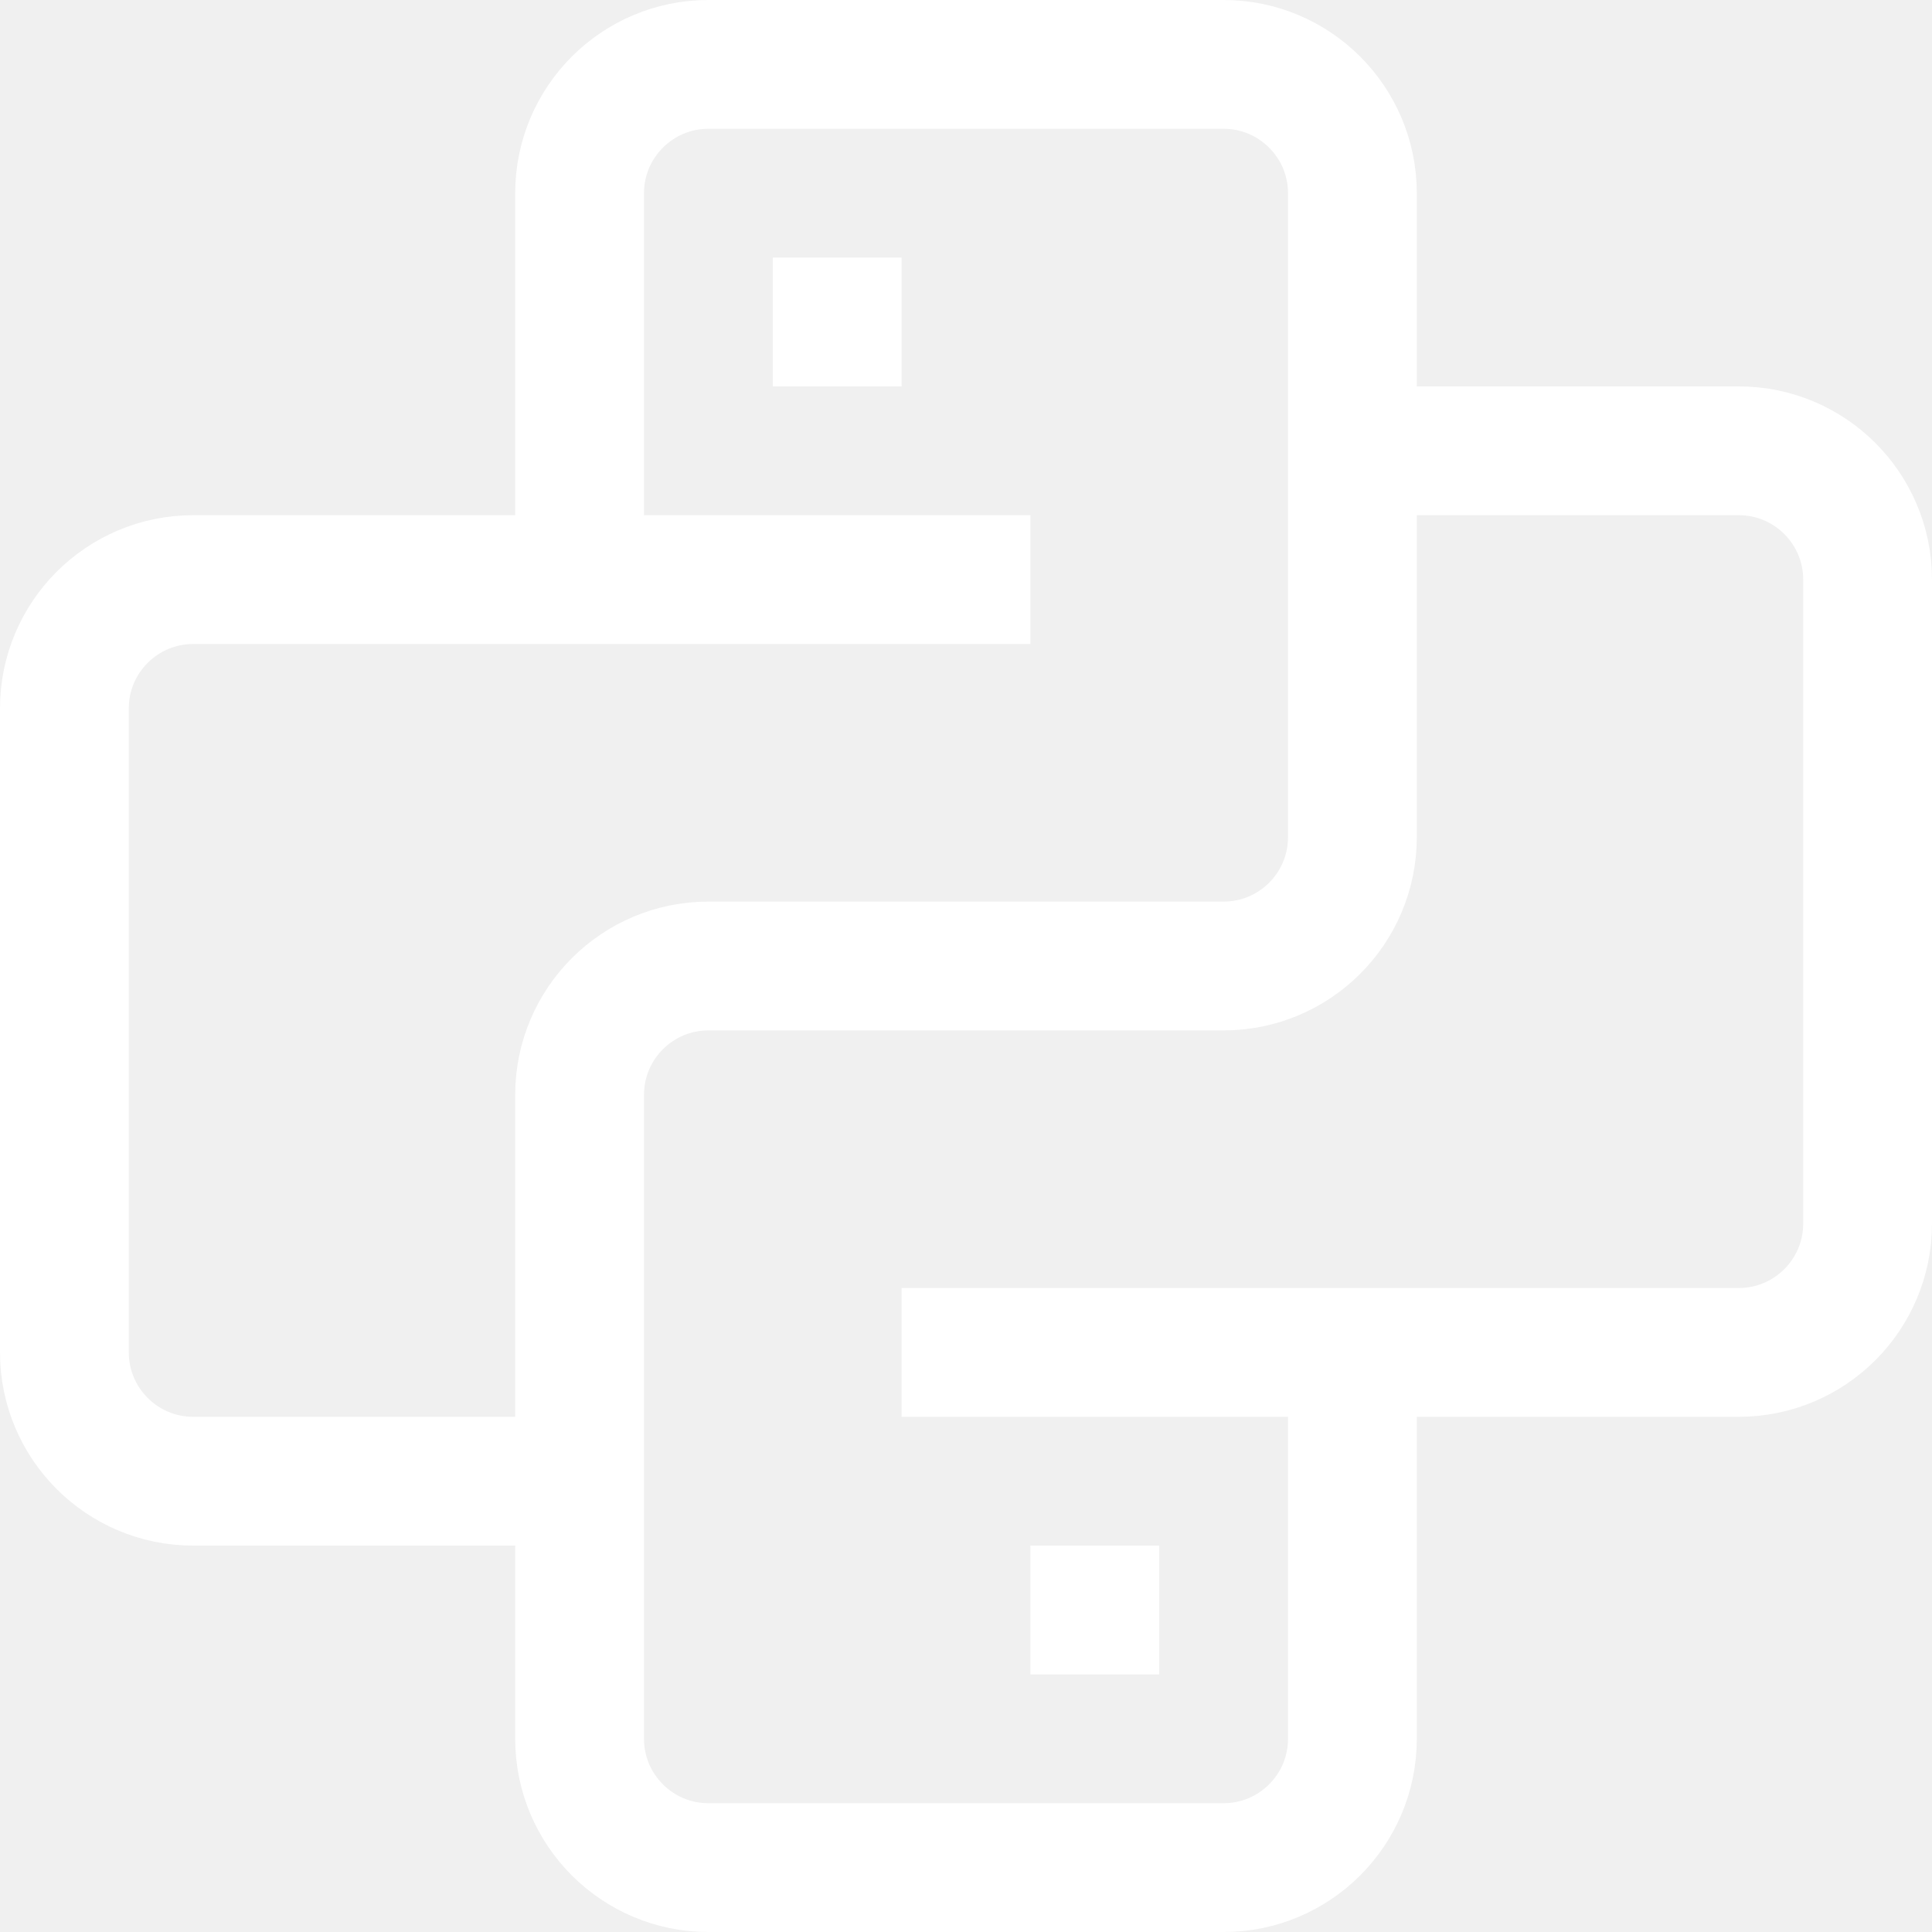
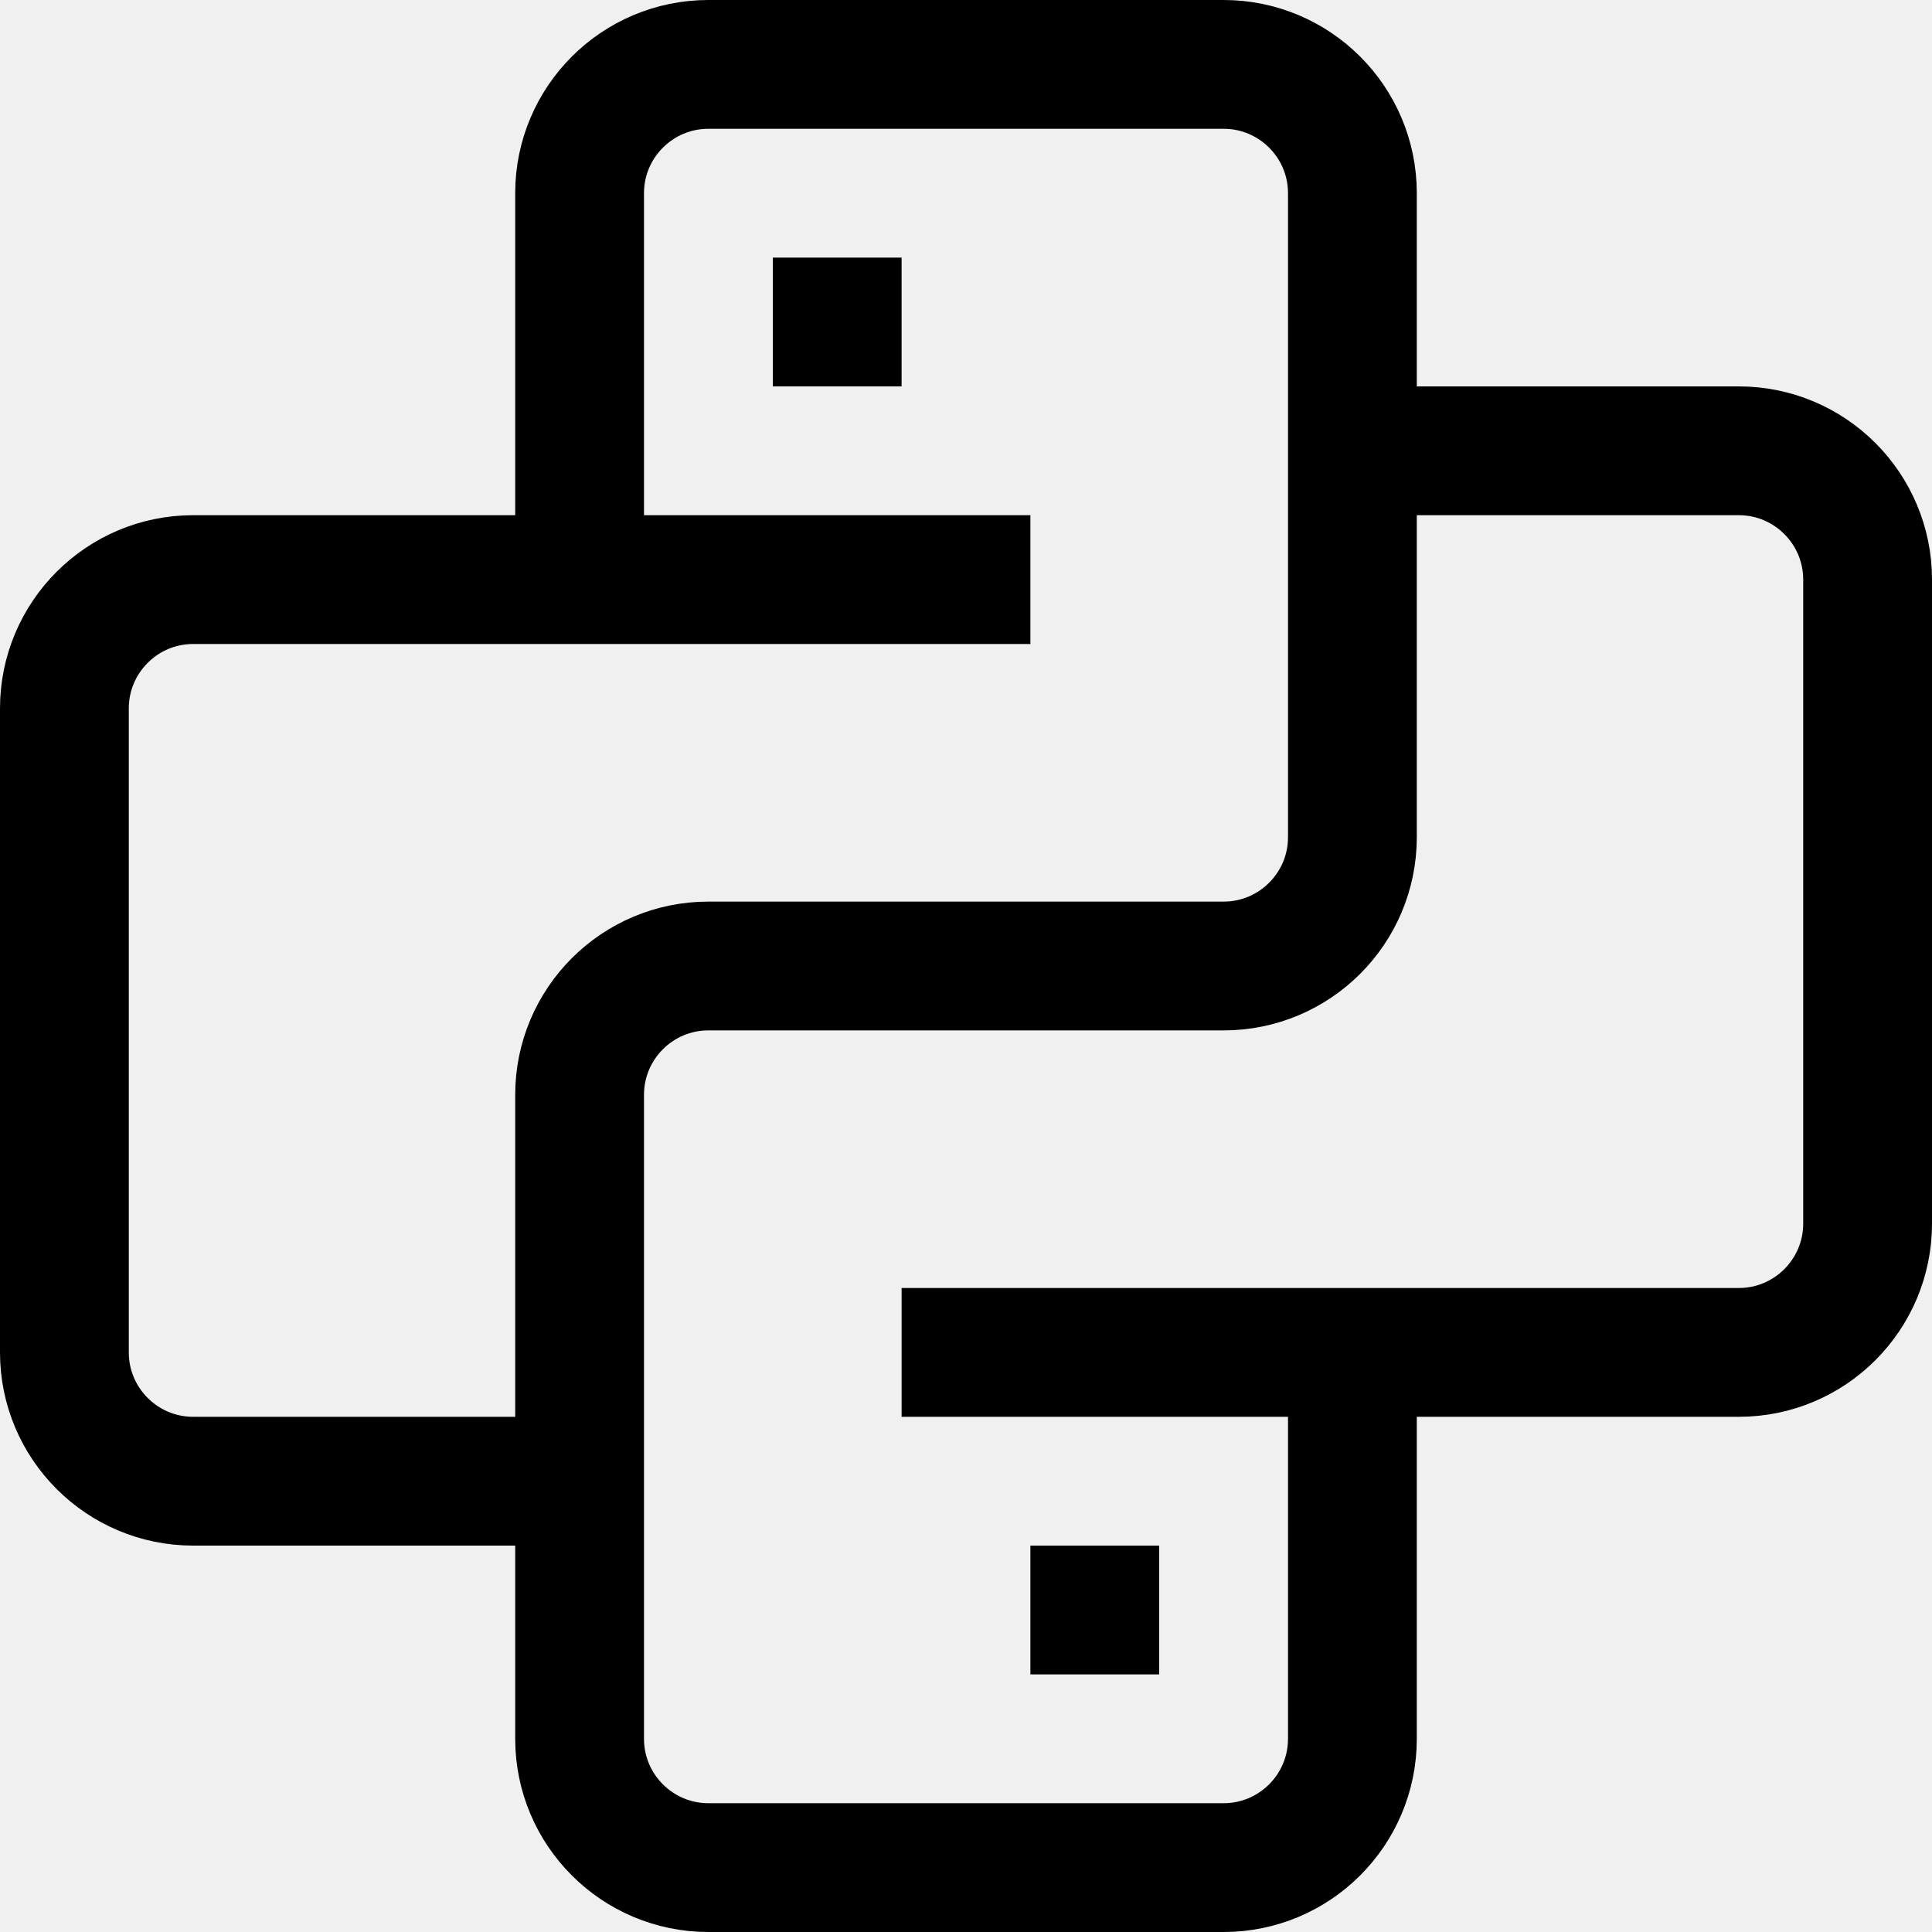
<svg xmlns="http://www.w3.org/2000/svg" width="800px" height="800px" viewBox="0 0 15 15" fill="none">
-   <g id="SVGRepo_bgCarrier" stroke-width="0" />
-   <g id="SVGRepo_tracerCarrier" stroke-linecap="round" stroke-linejoin="round" />
-   <g id="SVGRepo_iconCarrier">
-     <path d="M6 2.5H7M4.5 4V1.5C4.5 0.948 4.948 0.5 5.5 0.5H9.5C10.052 0.5 10.5 0.948 10.5 1.5V6.5C10.5 7.052 10.052 7.5 9.5 7.5H5.5C4.948 7.5 4.5 7.948 4.5 8.5V13.5C4.5 14.052 4.948 14.5 5.5 14.5H9.5C10.052 14.5 10.5 14.052 10.5 13.5V11M8 4.5H1.5C0.948 4.5 0.5 4.948 0.5 5.5V10.5C0.5 11.052 0.948 11.5 1.5 11.5H4.5M7 10.5H13.5C14.052 10.5 14.5 10.052 14.5 9.5V4.5C14.5 3.948 14.052 3.5 13.5 3.5H10.5M8 12.5H9" stroke="#ffffff" />
-   </g>
+   <path d="M6 2.5H7M4.5 4V1.5C4.5 0.948 4.948 0.5 5.5 0.5H9.5C10.052 0.5 10.5 0.948 10.5 1.5V6.5C10.5 7.052 10.052 7.5 9.5 7.5H5.5C4.948 7.5 4.5 7.948 4.5 8.5V13.5C4.5 14.052 4.948 14.5 5.5 14.5H9.5C10.052 14.5 10.5 14.052 10.5 13.5V11M8 4.5H1.5C0.948 4.5 0.5 4.948 0.5 5.5V10.5C0.5 11.052 0.948 11.5 1.5 11.5H4.5M7 10.5H13.5C14.052 10.5 14.5 10.052 14.5 9.5V4.5C14.5 3.948 14.052 3.5 13.5 3.5H10.5M8 12.5H9" stroke="#000000" />
</svg>
